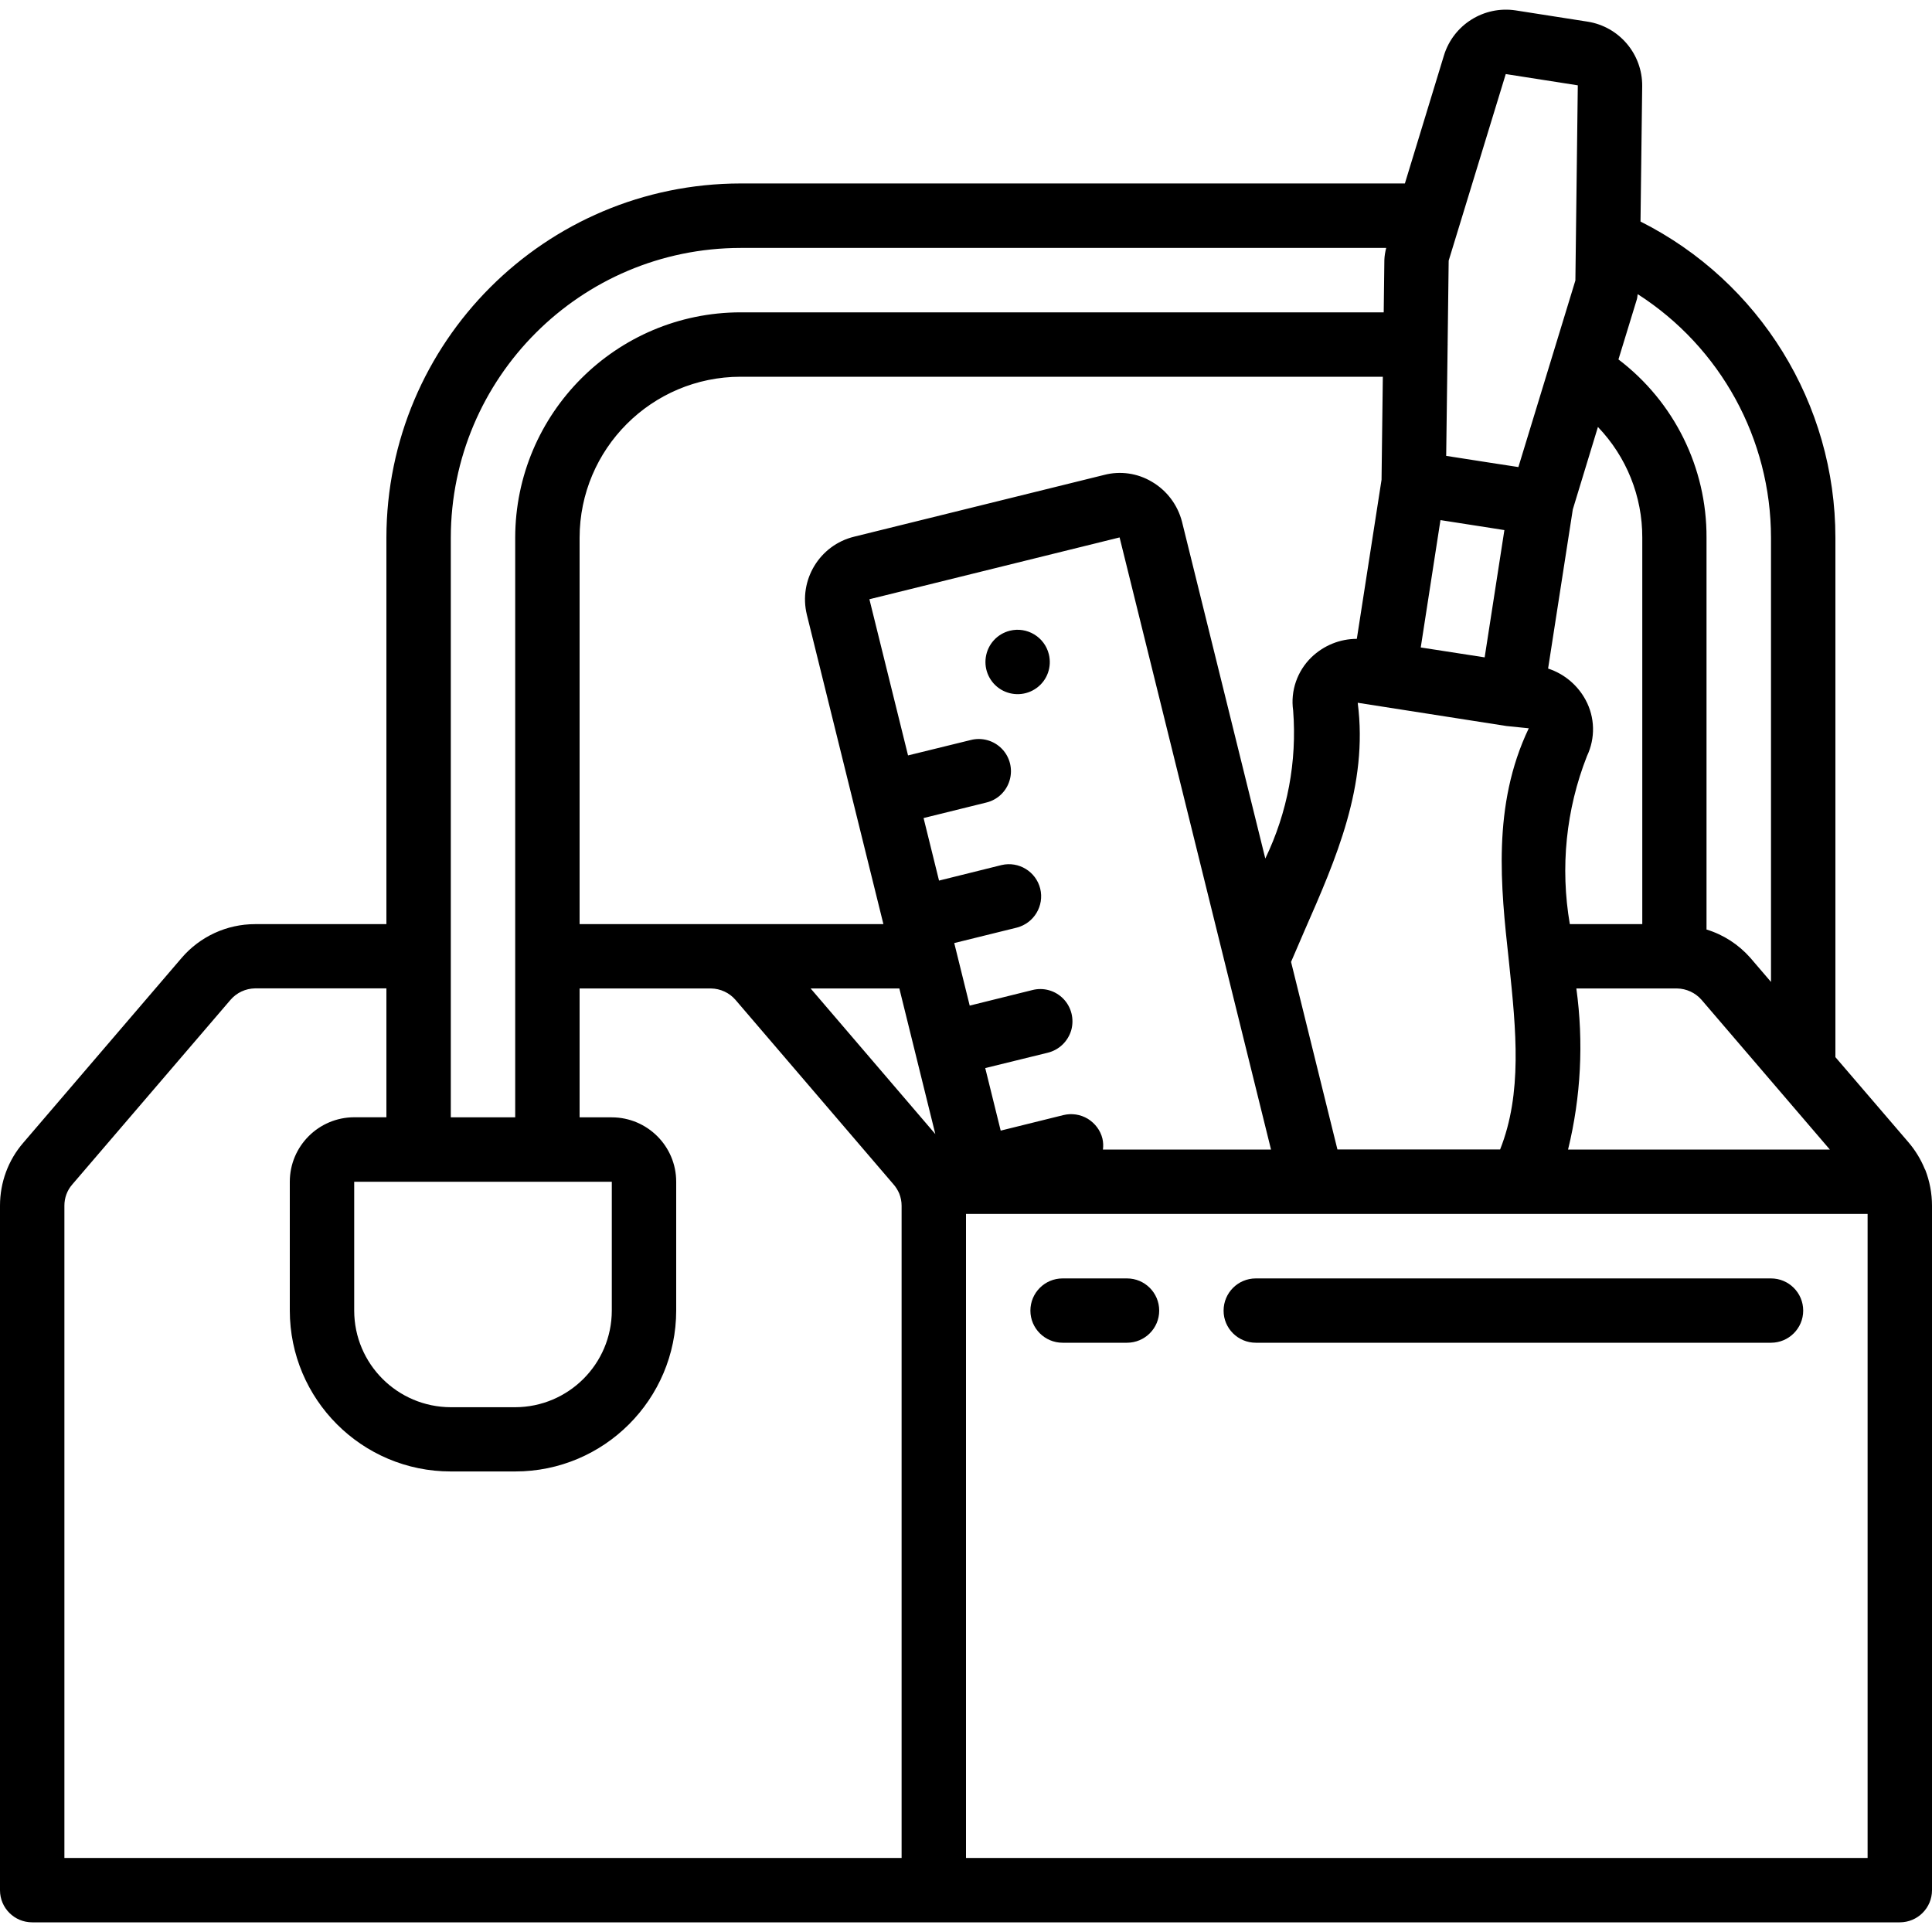
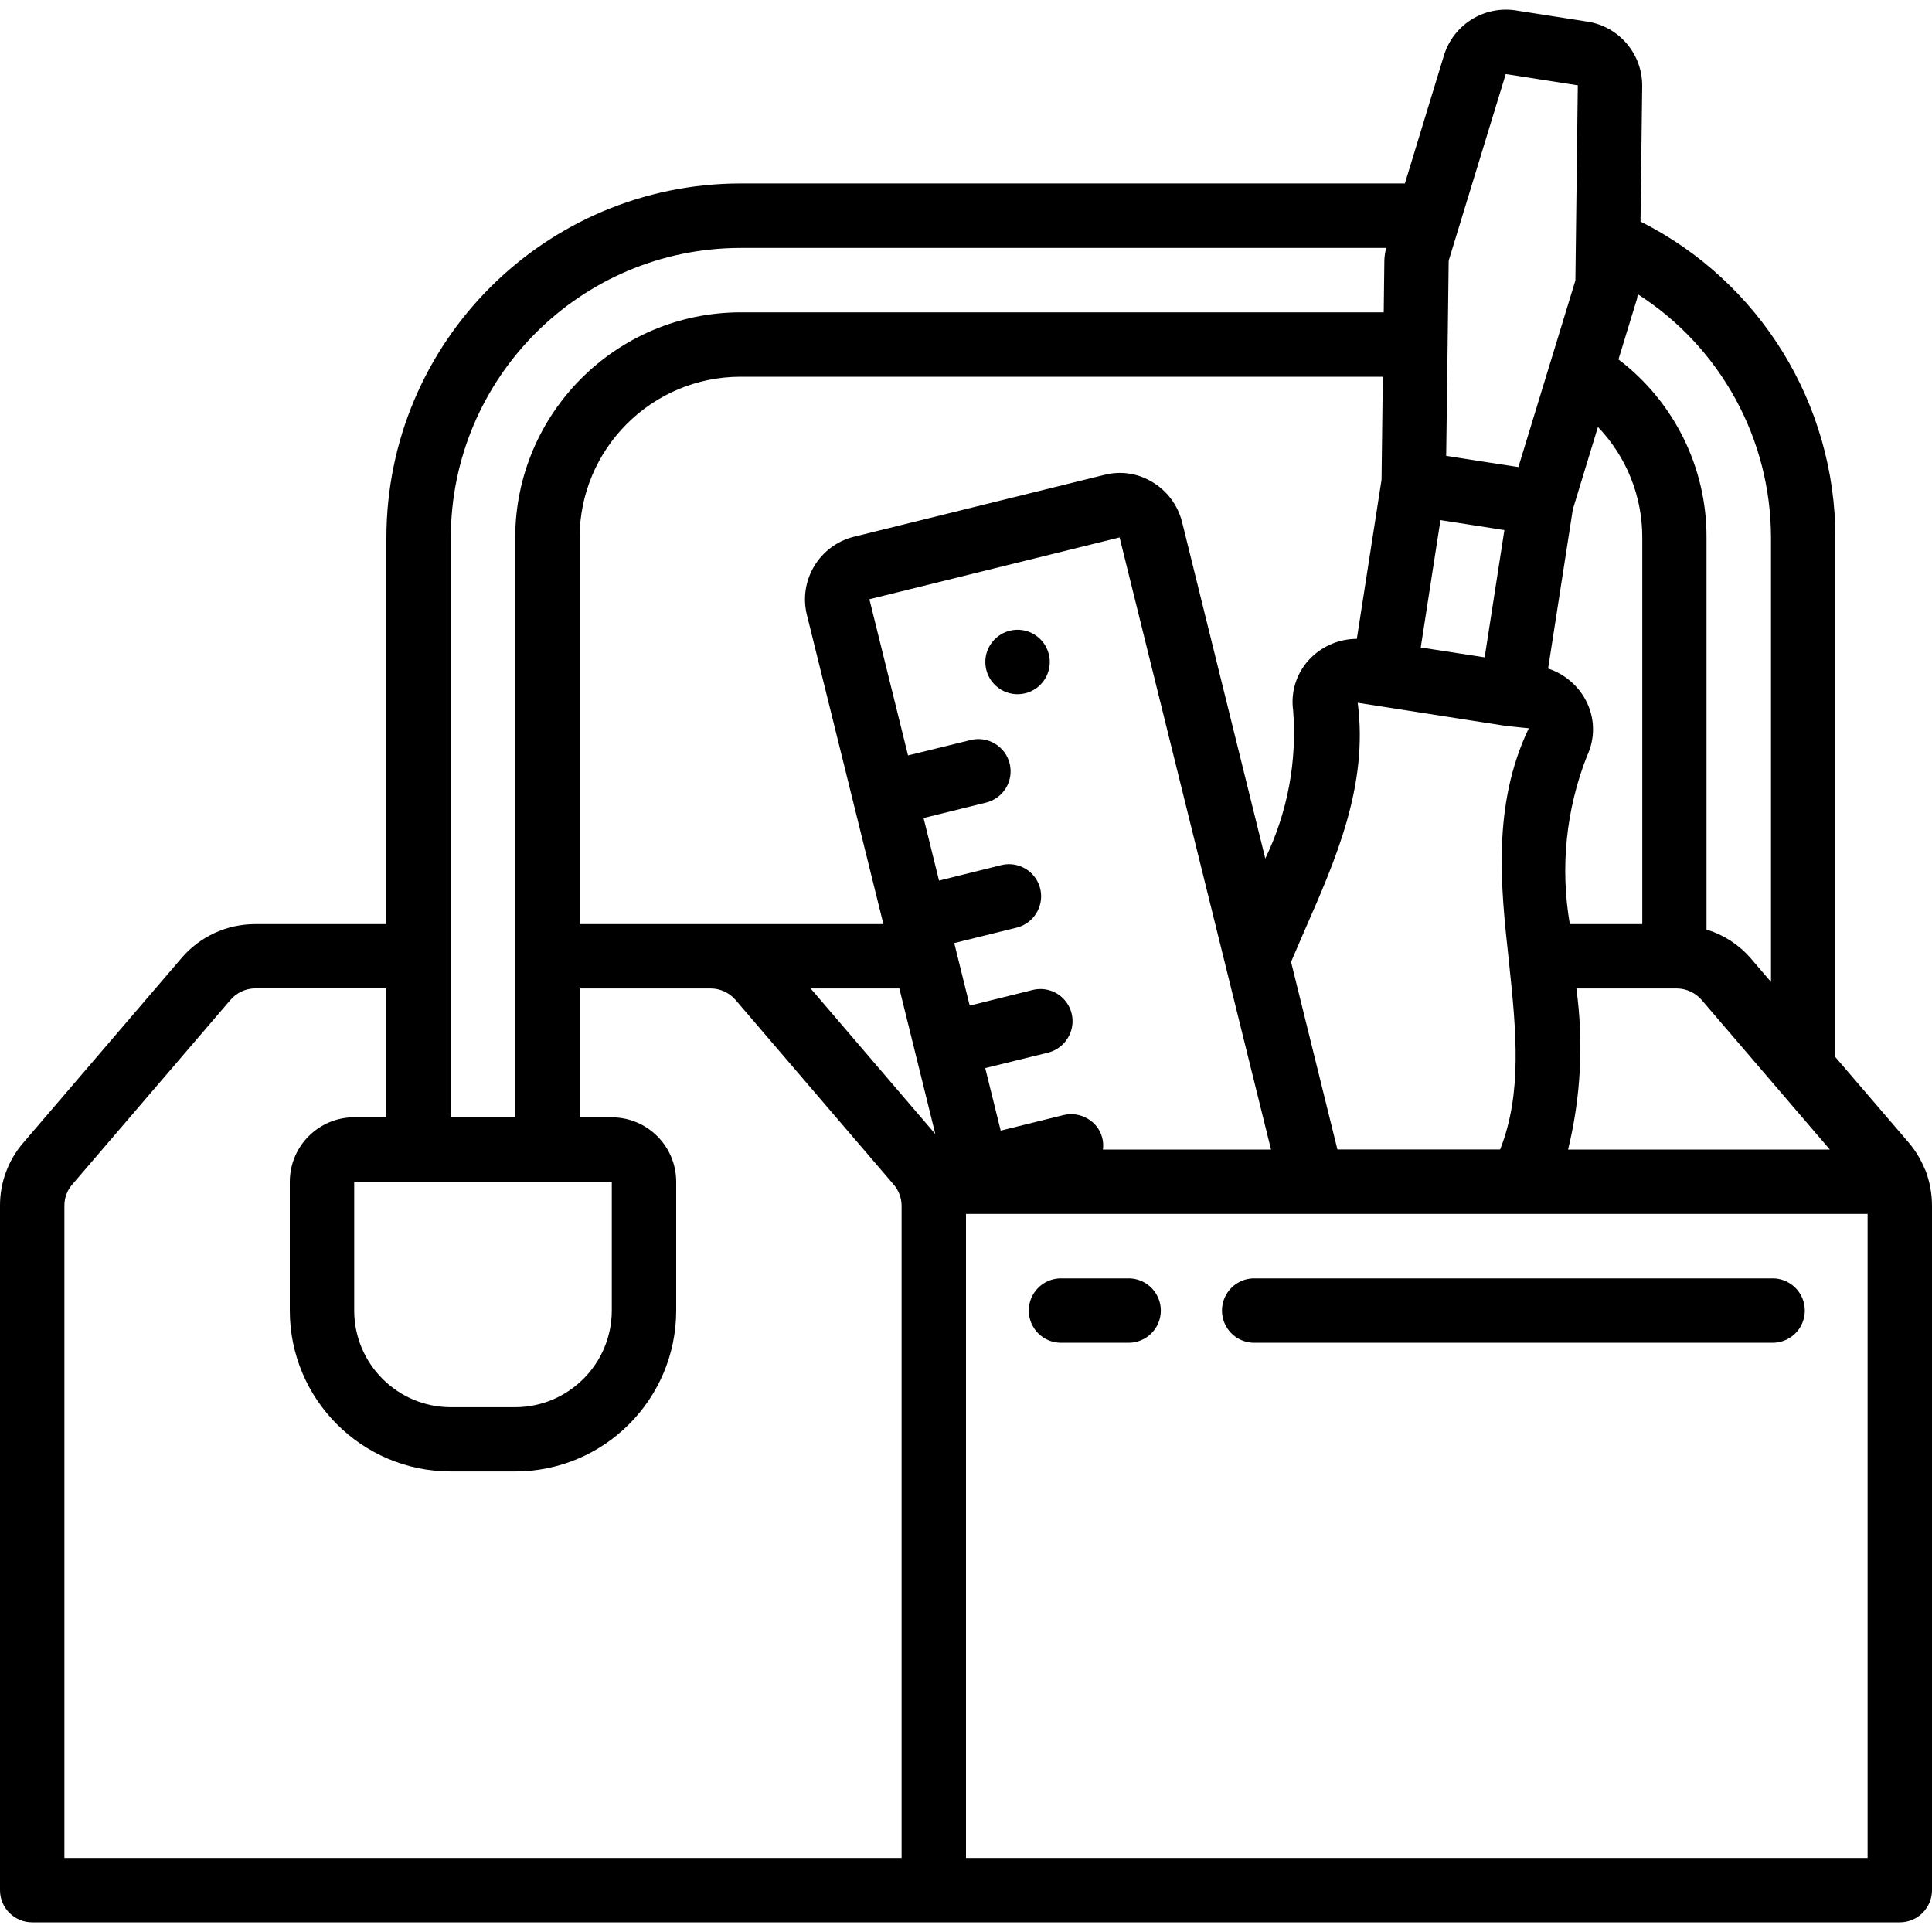
- <svg xmlns="http://www.w3.org/2000/svg" version="1.1" id="Layer_1" x="0px" y="0px" width="24px" height="24px" viewBox="0 0 24 24" enable-background="new 0 0 24 24" xml:space="preserve">
-   <g>
-     <path d="M23.916,14.531l-0.004-0.005l-0.002-0.005c-0.049-0.119-0.116-0.229-0.198-0.326L22.8,13.132V6.68   c0-1.662-0.937-3.181-2.421-3.928L20.4,1.069c0.003-0.397-0.285-0.738-0.678-0.8l-0.895-0.14c-0.393-0.059-0.771,0.177-0.889,0.557   l-0.486,1.593H9.2C6.771,2.282,4.803,4.25,4.8,6.68v4.8H3.168c-0.351,0-0.684,0.154-0.912,0.42l-1.967,2.296   C0.102,14.412,0,14.689,0,14.977v8.504c0,0.221,0.179,0.399,0.4,0.399h23.2c0.221,0,0.4-0.179,0.4-0.399v-8.504   C24,14.824,23.971,14.673,23.916,14.531z M19.582,12.279h1.25c0.117,0.002,0.228,0.053,0.305,0.141l1.594,1.86h-3.252   C19.639,13.626,19.674,12.947,19.582,12.279z M20.334,3.717c0.006-0.02,0.006-0.042,0.01-0.063c1.031,0.661,1.655,1.8,1.656,3.025   v5.519l-0.257-0.3c-0.146-0.165-0.333-0.287-0.544-0.351V6.68c0.004-0.869-0.401-1.689-1.094-2.215L20.334,3.717z M19.85,5.304   c0.355,0.37,0.553,0.863,0.551,1.376v4.8h-0.9c-0.121-0.703-0.048-1.425,0.213-2.088c0.106-0.223,0.1-0.482-0.018-0.699   c-0.1-0.184-0.266-0.323-0.465-0.388l0.307-1.977L19.85,5.304z M17.983,4.284l0.001-0.004l-0.001-0.004l0.013-1.038l0.709-2.318   L19.6,1.06l-0.03,2.423v0.001l-0.708,2.318L18.523,5.75l-0.558-0.087L17.983,4.284z M17.894,6.461l0.623,0.097l0.171,0.027   l-0.245,1.581l-0.794-0.123L17.894,6.461z M18.715,9.019L18.715,9.019l0.276,0.028c-0.458,0.958-0.347,1.977-0.249,2.874   l0.006,0.058c0.086,0.821,0.164,1.602-0.113,2.3h-2.021l-0.576-2.33c0.055-0.13,0.111-0.26,0.168-0.39   c0.389-0.886,0.793-1.803,0.66-2.829L18.715,9.019z M10.023,7.636l0.951,3.844H7.2v-4.8c0.001-1.104,0.896-1.999,2-2h7.978   L17.162,5.96l-0.307,1.976c-0.211,0-0.412,0.083-0.564,0.229c-0.176,0.171-0.262,0.417-0.227,0.661   c0.049,0.633-0.07,1.267-0.346,1.839l-1.035-4.185c-0.054-0.208-0.188-0.387-0.375-0.496c-0.178-0.106-0.392-0.137-0.593-0.084   L10.61,6.667C10.181,6.772,9.918,7.206,10.023,7.636z M5.6,6.68c0.002-1.987,1.613-3.598,3.6-3.6h8.02   c-0.013,0.049-0.021,0.099-0.023,0.149l-0.008,0.651H9.2c-1.545,0.002-2.798,1.254-2.8,2.8v7.2H5.6V6.68z M7.6,14.68v1.601   c-0.001,0.662-0.538,1.198-1.2,1.2H5.6c-0.663-0.002-1.199-0.538-1.2-1.2V14.68H7.6z M11.2,23.08H0.8v-8.104   c0-0.096,0.034-0.188,0.096-0.26l1.967-2.295c0.077-0.09,0.188-0.141,0.305-0.143H4.8v1.601H4.4c-0.441,0.001-0.799,0.358-0.8,0.8   v1.601c0.001,1.104,0.896,1.999,2,1.999h0.8c1.104,0,1.999-0.896,2-1.999V14.68c0-0.441-0.358-0.799-0.8-0.8H7.2v-1.601h1.632   c0.117,0.002,0.228,0.053,0.304,0.141l1.963,2.292c0.03,0.034,0.054,0.073,0.072,0.115c0.019,0.048,0.029,0.099,0.029,0.15V23.08z    M10.07,12.279h1.102l0.447,1.809L10.07,12.279z M12.922,11.039c-0.053-0.212-0.267-0.343-0.48-0.293l-0.777,0.193l-0.192-0.777   l0.777-0.192c0.141-0.033,0.252-0.139,0.292-0.277c0.041-0.138,0.004-0.288-0.096-0.391c-0.101-0.104-0.249-0.145-0.388-0.109   L11.28,9.384l-0.48-1.94l3.108-0.768l1.881,7.604h-2.088c0.006-0.045,0.004-0.091-0.006-0.135   c-0.025-0.104-0.092-0.191-0.182-0.247c-0.092-0.055-0.2-0.071-0.303-0.046l-0.779,0.193l-0.192-0.777l0.778-0.191   c0.14-0.035,0.249-0.141,0.29-0.278c0.039-0.139,0.003-0.287-0.097-0.391c-0.1-0.103-0.247-0.145-0.386-0.109l-0.778,0.193   l-0.192-0.777l0.778-0.192C12.846,11.467,12.974,11.251,12.922,11.039z M23.2,23.08H12v-8h11.2V23.08z" />
-     <path d="M13.029,8.127c-0.053-0.214-0.27-0.345-0.484-0.292c-0.157,0.039-0.275,0.168-0.299,0.329   c-0.024,0.16,0.05,0.318,0.189,0.402c0.139,0.083,0.314,0.075,0.444-0.021C13.01,8.449,13.068,8.284,13.029,8.127z" />
-     <path d="M13.2,16.68H14c0.221,0,0.4-0.179,0.4-0.399c0-0.222-0.18-0.4-0.4-0.4h-0.8c-0.221,0-0.4,0.179-0.4,0.4   C12.8,16.501,12.979,16.68,13.2,16.68z" />
-     <path d="M15.6,16.68H22c0.221,0,0.4-0.179,0.4-0.399c0-0.222-0.18-0.4-0.4-0.4h-6.4c-0.221,0-0.4,0.179-0.4,0.4   C15.199,16.501,15.379,16.68,15.6,16.68z" />
-   </g>
+ <svg xmlns="http://www.w3.org/2000/svg" width="24" height="24">
+   <path d="M23.916 14.531l-.004-.005-.002-.005a1.231 1.231 0 00-.198-.326l-.912-1.063V6.68a4.398 4.398 0 00-2.421-3.928l.021-1.683a.804.804 0 00-.678-.8l-.895-.14a.805.805 0 00-.889.557l-.486 1.593H9.2A4.405 4.405 0 004.8 6.68v4.8H3.168c-.351 0-.684.154-.912.42L.289 14.196a1.191 1.191 0 00-.289.781v8.504c0 .221.179.399.4.399h23.2a.4.4 0 00.4-.399v-8.504c0-.153-.029-.304-.084-.446zm-4.334-2.252h1.25a.415.415 0 01.305.141l1.594 1.86h-3.252a5.35 5.35 0 00.103-2.001zm.752-8.562c.006-.02.006-.042.01-.063A3.596 3.596 0 0122 6.679v5.519l-.257-.3a1.186 1.186 0 00-.544-.351V6.68a2.764 2.764 0 00-1.094-2.215l.229-.748zm-.484 1.587c.355.37.553.863.551 1.376v4.8h-.9a3.895 3.895 0 01.213-2.088.77.77 0 00-.018-.699.819.819 0 00-.465-.388l.307-1.977.312-1.024zm-1.867-1.02l.001-.004-.001-.004.013-1.038.709-2.318.895.14-.03 2.423v.001l-.708 2.318-.339-.052-.558-.087.018-1.379zm-.089 2.177l.623.097.171.027-.245 1.581-.794-.123.245-1.582zm.821 2.558l.276.028c-.458.958-.347 1.977-.249 2.874l.006.058c.086.821.164 1.602-.113 2.3h-2.021l-.576-2.33.168-.39c.389-.886.793-1.803.66-2.829l1.849.289zm-8.692-1.383l.951 3.844H7.2v-4.8a2.002 2.002 0 012-2h7.978l-.016 1.28-.307 1.976a.814.814 0 00-.564.229.771.771 0 00-.227.661 3.592 3.592 0 01-.346 1.839L14.683 6.48a.808.808 0 00-.375-.496.774.774 0 00-.593-.084l-3.105.767a.802.802 0 00-.587.969zM5.6 6.68a3.604 3.604 0 013.6-3.6h8.02a.69.69 0 00-.023.149l-.008.651H9.2a2.804 2.804 0 00-2.8 2.8v7.2h-.8v-7.2zm2 8v1.601a1.203 1.203 0 01-1.2 1.2h-.8a1.202 1.202 0 01-1.2-1.2V14.68h3.2zm3.6 8.4H.8v-8.104c0-.096.034-.188.096-.26l1.967-2.295a.41.41 0 01.305-.143H4.8v1.601h-.4a.802.802 0 00-.8.8v1.601a2 2 0 002 1.999h.8a2.001 2.001 0 002-1.999v-1.6a.801.801 0 00-.8-.8h-.4v-1.601h1.632a.41.41 0 01.304.141l1.963 2.292a.408.408 0 01.101.265v8.103zm-1.13-10.801h1.102l.447 1.809-1.549-1.809zm2.852-1.24a.4.4 0 00-.48-.293l-.777.193-.192-.777.777-.192a.4.4 0 10-.192-.777l-.778.191-.48-1.94 3.108-.768 1.881 7.604h-2.088a.383.383 0 00-.188-.382.403.403 0 00-.303-.046l-.779.193-.192-.777.778-.191a.405.405 0 00.29-.278.399.399 0 00-.483-.5l-.778.193-.192-.777.778-.192a.402.402 0 00.29-.484zM23.2 23.08H12v-8h11.2v8z" />
+   <path d="M13.029 8.127a.4.4 0 10-.777.193.4.4 0 00.777-.193zM13.2 16.68h.8a.4.4 0 100-.799h-.8a.4.4 0 100 .799zM15.6 16.68H22a.4.4 0 100-.799h-6.4a.4.4 0 100 .799z" />
</svg>
